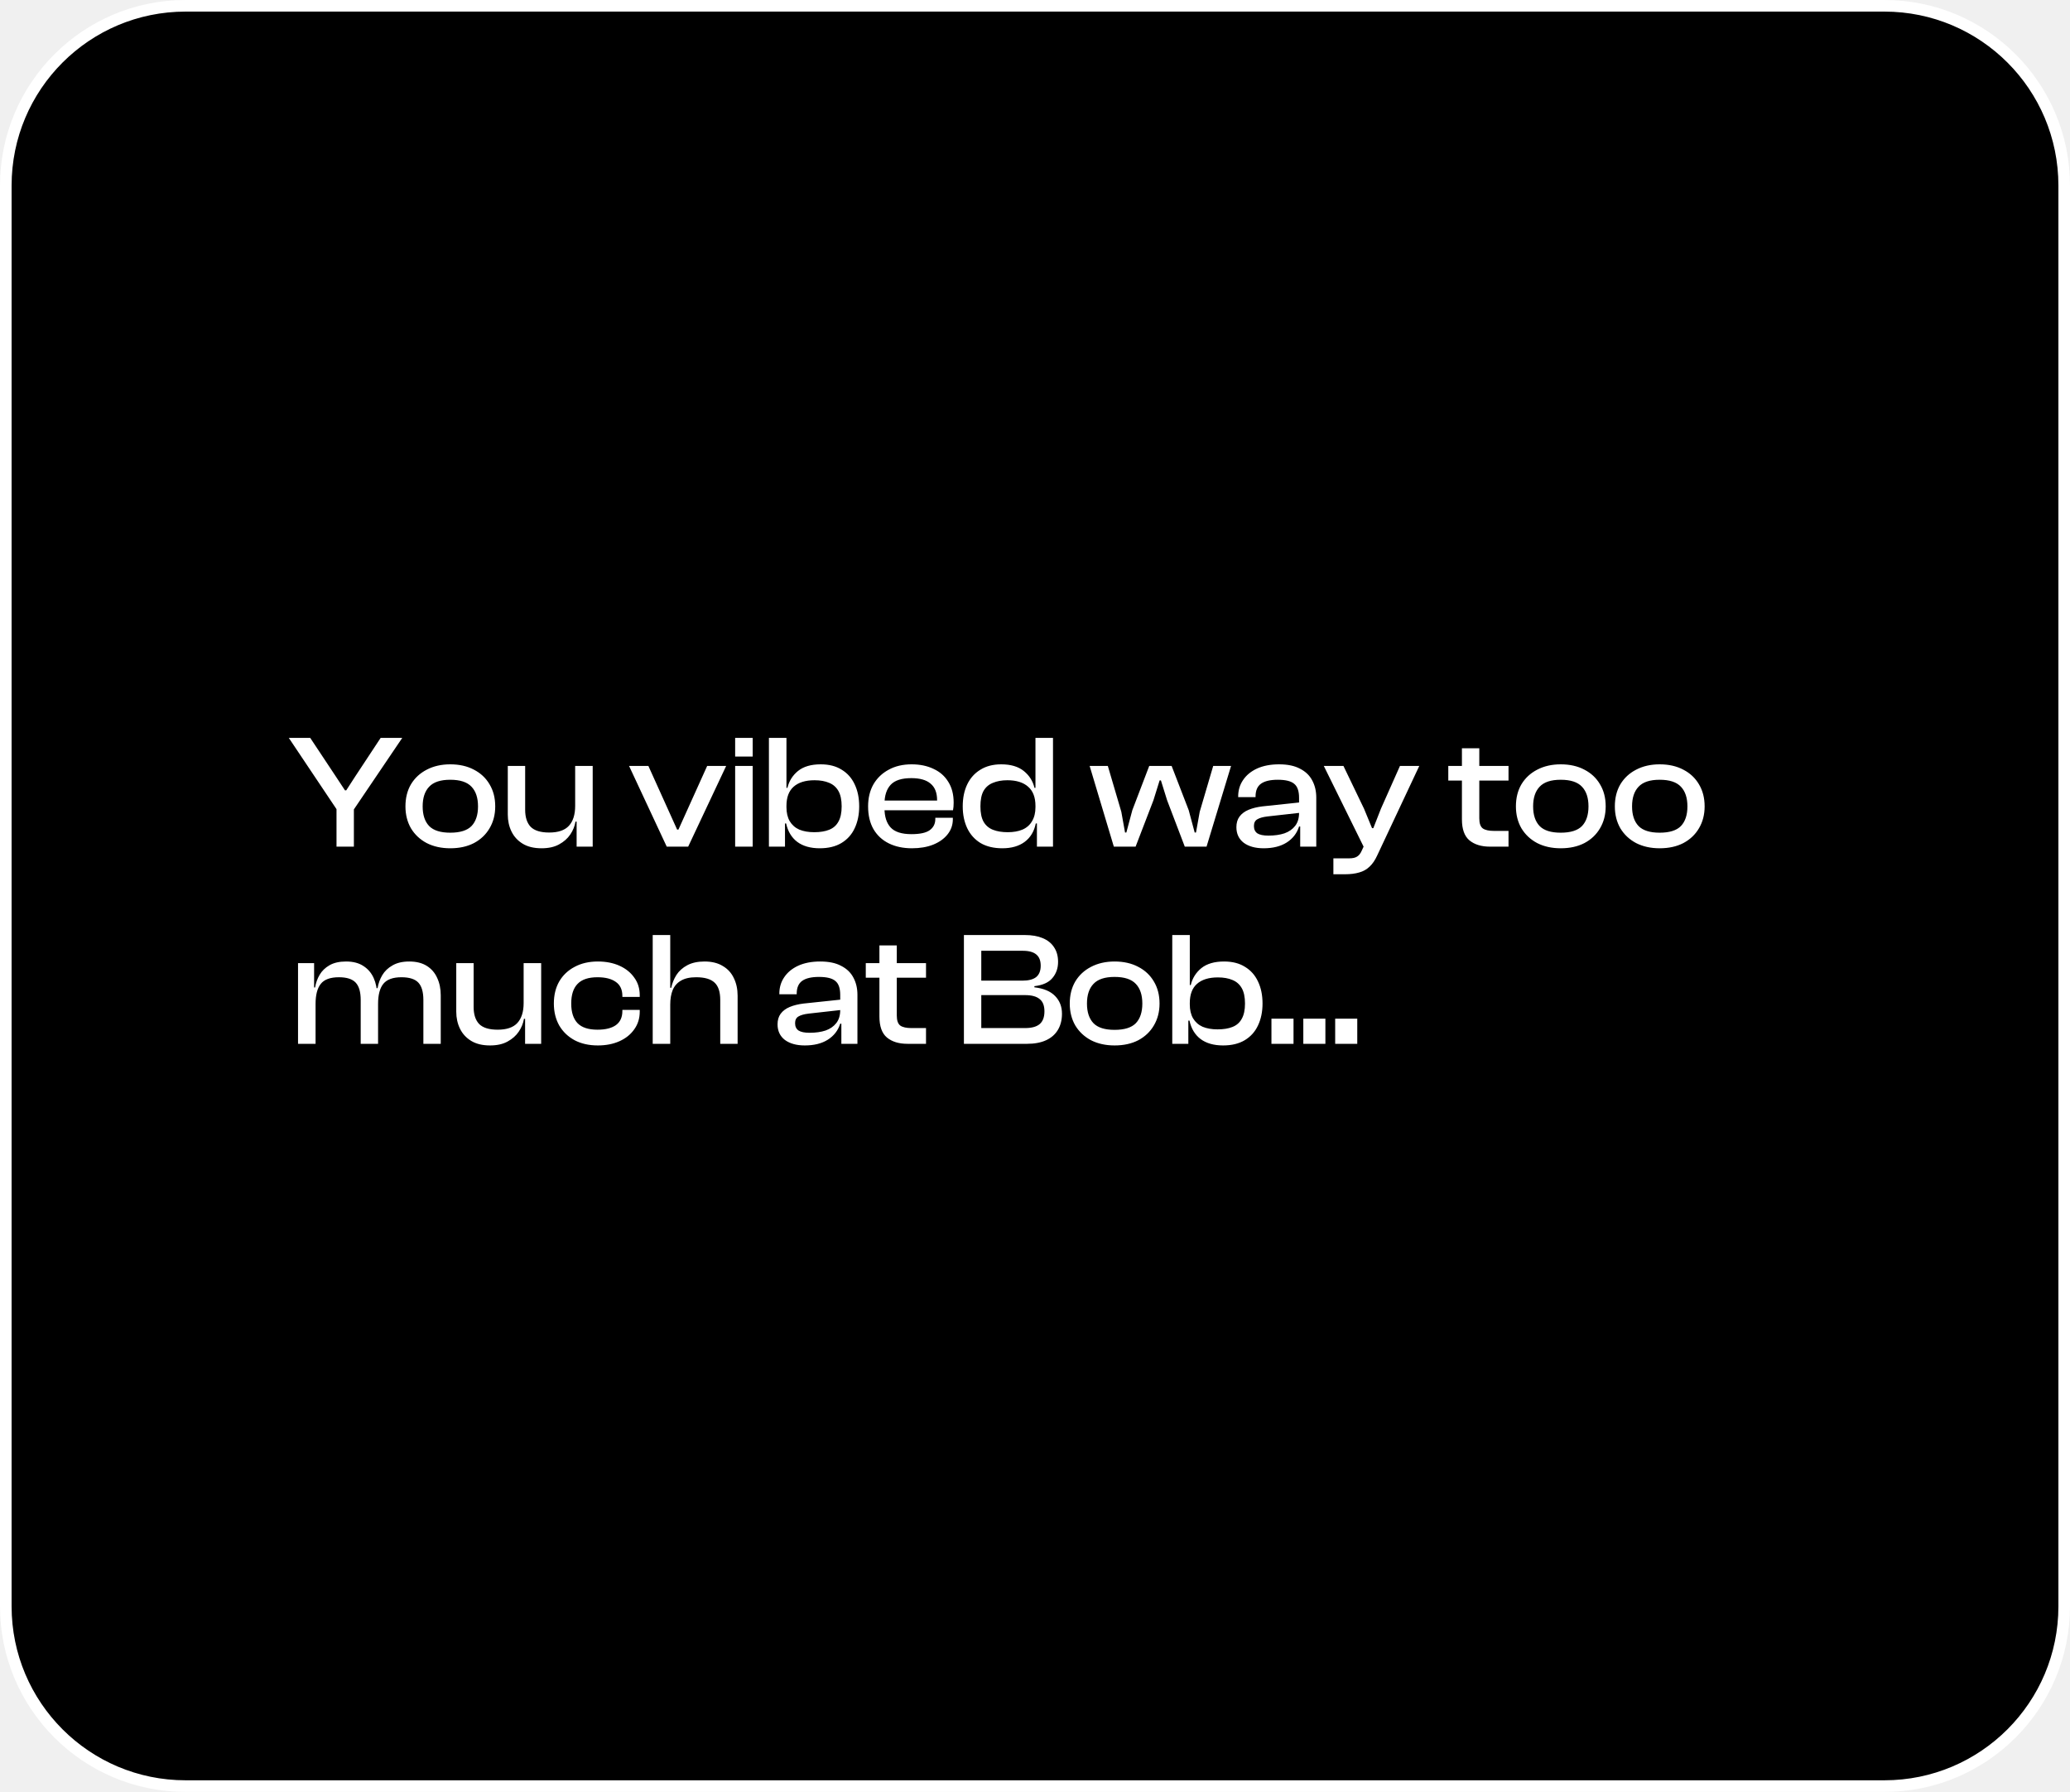
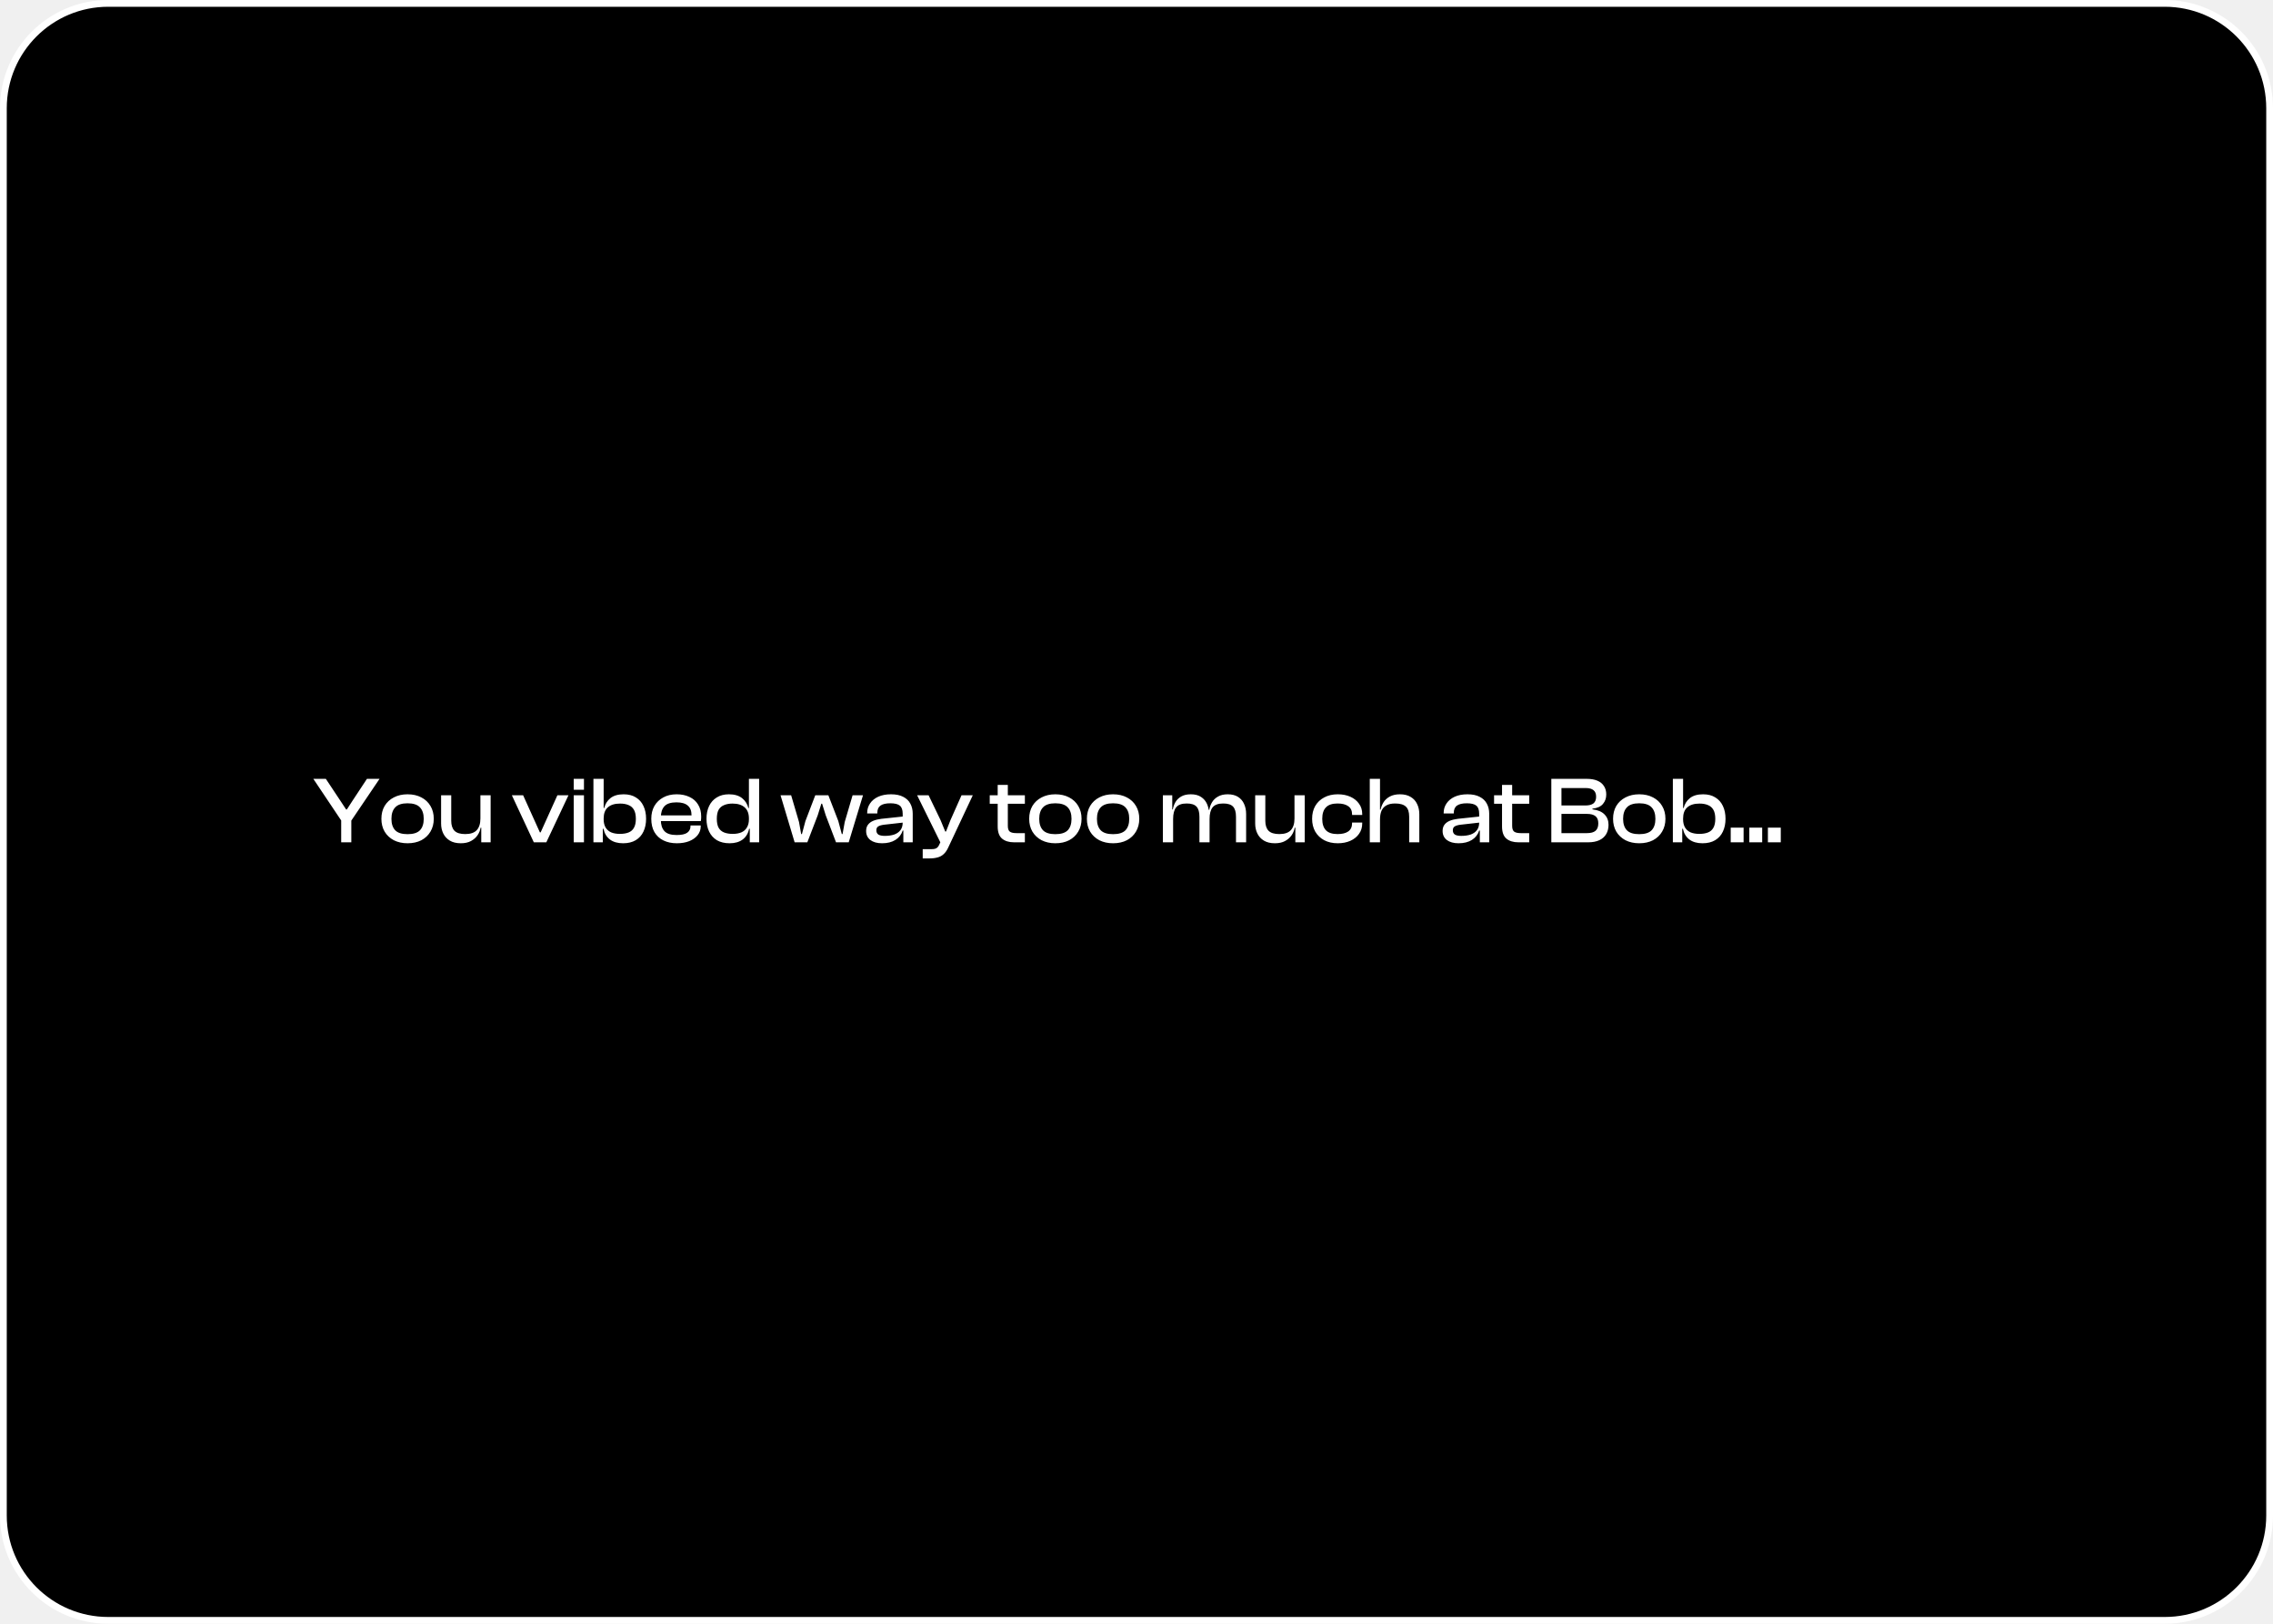
- <svg xmlns="http://www.w3.org/2000/svg" width="357" height="309" viewBox="0 0 357 309" fill="none">
-   <rect x="1" y="1" width="355" height="307" rx="31" fill="black" stroke="white" stroke-width="2" />
-   <path d="M60.948 139.7H58.148L49.804 127.24H53.5L57.924 133.904L59.492 136.284H59.716L61.256 133.904L65.652 127.24H69.376L60.948 139.7ZM61.032 146H58.036V137.74H61.032V146ZM77.653 146.28C76.122 146.28 74.769 145.981 73.593 145.384C72.435 144.768 71.53 143.919 70.877 142.836C70.242 141.735 69.925 140.475 69.925 139.056C69.925 137.6 70.242 136.331 70.877 135.248C71.53 134.165 72.435 133.325 73.593 132.728C74.769 132.112 76.122 131.804 77.653 131.804C79.221 131.804 80.583 132.112 81.741 132.728C82.898 133.325 83.794 134.165 84.429 135.248C85.082 136.331 85.409 137.6 85.409 139.056C85.409 140.475 85.082 141.735 84.429 142.836C83.794 143.919 82.898 144.768 81.741 145.384C80.583 145.981 79.221 146.28 77.653 146.28ZM77.653 143.592C79.351 143.592 80.574 143.209 81.321 142.444C82.067 141.66 82.441 140.531 82.441 139.056C82.441 137.581 82.067 136.452 81.321 135.668C80.574 134.865 79.351 134.464 77.653 134.464C75.973 134.464 74.759 134.865 74.013 135.668C73.266 136.452 72.893 137.581 72.893 139.056C72.893 140.531 73.266 141.66 74.013 142.444C74.759 143.209 75.973 143.592 77.653 143.592ZM93.399 146.28C92.093 146.28 91.01 146.019 90.151 145.496C89.293 144.973 88.648 144.273 88.219 143.396C87.79 142.519 87.575 141.539 87.575 140.456V132.084H90.571V139.644C90.571 140.932 90.888 141.912 91.523 142.584C92.177 143.237 93.24 143.564 94.715 143.564C96.264 143.564 97.394 143.181 98.103 142.416C98.831 141.632 99.195 140.484 99.195 138.972L99.727 138.944L99.895 141.688H99.251C99.121 142.472 98.822 143.209 98.355 143.9C97.888 144.591 97.245 145.16 96.423 145.608C95.621 146.056 94.612 146.28 93.399 146.28ZM102.219 146H99.447V141.632L99.195 141.492V132.084H102.219V146ZM118.684 146H114.988L108.492 132.084H111.824L116.78 143.06H117.004L121.96 132.084H125.236L118.684 146ZM129.811 146H126.787V132.084H129.811V146ZM129.811 130.46H126.787V127.24H129.811V130.46ZM141.375 146.28C139.788 146.28 138.5 145.916 137.511 145.188C136.522 144.441 135.878 143.377 135.579 141.996H134.907L135.103 139.196H135.635C135.635 140.148 135.822 140.951 136.195 141.604C136.587 142.257 137.138 142.743 137.847 143.06C138.575 143.359 139.434 143.508 140.423 143.508C141.45 143.508 142.308 143.368 142.999 143.088C143.708 142.808 144.24 142.341 144.595 141.688C144.968 141.035 145.155 140.157 145.155 139.056C145.155 137.936 144.968 137.049 144.595 136.396C144.222 135.743 143.69 135.276 142.999 134.996C142.308 134.697 141.468 134.548 140.479 134.548C138.911 134.548 137.707 134.921 136.867 135.668C136.046 136.396 135.635 137.497 135.635 138.972H135.103V135.864H135.803C136.083 134.688 136.69 133.717 137.623 132.952C138.575 132.187 139.882 131.804 141.543 131.804C142.98 131.804 144.184 132.112 145.155 132.728C146.144 133.325 146.891 134.165 147.395 135.248C147.918 136.331 148.179 137.6 148.179 139.056C148.179 140.475 147.918 141.735 147.395 142.836C146.891 143.919 146.126 144.768 145.099 145.384C144.091 145.981 142.85 146.28 141.375 146.28ZM135.383 146H132.611V127.24H135.635V141.268L135.383 141.632V146ZM157.275 146.28C155.763 146.28 154.438 146 153.299 145.44C152.16 144.88 151.274 144.059 150.639 142.976C150.023 141.893 149.715 140.587 149.715 139.056C149.715 137.6 150.023 136.331 150.639 135.248C151.274 134.165 152.151 133.325 153.271 132.728C154.391 132.112 155.707 131.804 157.219 131.804C158.656 131.804 159.916 132.065 160.999 132.588C162.1 133.092 162.95 133.839 163.547 134.828C164.163 135.799 164.471 136.993 164.471 138.412C164.471 138.655 164.462 138.888 164.443 139.112C164.424 139.317 164.396 139.523 164.359 139.728H151.647V138.048H162.371L161.587 139.084C161.606 138.897 161.615 138.72 161.615 138.552C161.615 138.365 161.615 138.179 161.615 137.992C161.615 136.704 161.242 135.752 160.495 135.136C159.767 134.501 158.656 134.184 157.163 134.184C155.502 134.184 154.316 134.567 153.607 135.332C152.898 136.097 152.543 137.199 152.543 138.636V139.364C152.543 140.82 152.898 141.931 153.607 142.696C154.316 143.461 155.511 143.844 157.191 143.844C158.647 143.844 159.692 143.62 160.327 143.172C160.98 142.705 161.307 142.061 161.307 141.24V141.016H164.331V141.268C164.331 142.257 164.023 143.135 163.407 143.9C162.81 144.647 161.979 145.235 160.915 145.664C159.87 146.075 158.656 146.28 157.275 146.28ZM172.868 146.28C171.393 146.28 170.143 145.981 169.116 145.384C168.108 144.768 167.343 143.919 166.82 142.836C166.297 141.735 166.036 140.475 166.036 139.056C166.036 137.6 166.297 136.331 166.82 135.248C167.343 134.165 168.099 133.325 169.088 132.728C170.077 132.112 171.272 131.804 172.672 131.804C174.315 131.804 175.612 132.187 176.564 132.952C177.516 133.717 178.132 134.688 178.412 135.864H179.112V138.972H178.58C178.58 137.497 178.16 136.396 177.32 135.668C176.48 134.921 175.285 134.548 173.736 134.548C172.784 134.548 171.953 134.697 171.244 134.996C170.535 135.276 169.993 135.743 169.62 136.396C169.265 137.049 169.088 137.936 169.088 139.056C169.088 140.157 169.265 141.035 169.62 141.688C169.993 142.341 170.535 142.808 171.244 143.088C171.953 143.368 172.803 143.508 173.792 143.508C174.781 143.508 175.631 143.359 176.34 143.06C177.068 142.743 177.619 142.257 177.992 141.604C178.384 140.951 178.58 140.148 178.58 139.196H179.112L179.308 141.996H178.636C178.356 143.377 177.712 144.441 176.704 145.188C175.715 145.916 174.436 146.28 172.868 146.28ZM181.604 146H178.832V141.632L178.58 141.268V127.24H181.604V146ZM195.849 146H192.097L187.925 132.084H191.061L193.385 139.98L194.029 143.564H194.253L195.289 139.7L198.201 132.084H202.065L205.005 139.7L206.041 143.564H206.265L206.909 139.98L209.233 132.084H212.313L208.085 146H204.333L201.281 137.992L200.217 134.576H199.993L198.929 137.992L195.849 146ZM227.009 146H224.237V142.416L224.041 142.332V137.572C224.041 136.415 223.761 135.612 223.201 135.164C222.66 134.697 221.717 134.464 220.373 134.464C219.085 134.464 218.124 134.688 217.489 135.136C216.855 135.584 216.537 136.321 216.537 137.348V137.46H213.541V137.348C213.541 136.284 213.821 135.341 214.381 134.52C214.941 133.68 215.744 133.017 216.789 132.532C217.853 132.047 219.123 131.804 220.597 131.804C222.072 131.804 223.276 132.056 224.209 132.56C225.161 133.045 225.861 133.717 226.309 134.576C226.776 135.435 227.009 136.424 227.009 137.544V146ZM217.937 146.28C216.5 146.28 215.352 145.963 214.493 145.328C213.653 144.675 213.233 143.779 213.233 142.64C213.233 141.912 213.411 141.305 213.765 140.82C214.139 140.316 214.661 139.924 215.333 139.644C216.005 139.364 216.799 139.168 217.713 139.056L224.321 138.356V140.148L218.581 140.792C217.797 140.885 217.209 141.053 216.817 141.296C216.444 141.52 216.257 141.903 216.257 142.444C216.257 143.004 216.453 143.424 216.845 143.704C217.256 143.965 217.891 144.096 218.749 144.096C219.813 144.096 220.737 143.965 221.521 143.704C222.305 143.424 222.921 142.995 223.369 142.416C223.817 141.837 224.041 141.091 224.041 140.176L224.433 140.232V142.528H224.041C223.668 143.704 222.949 144.628 221.885 145.3C220.84 145.953 219.524 146.28 217.937 146.28ZM231.949 150.76H229.961V148.016H232.677C233.293 148.016 233.75 147.913 234.049 147.708C234.366 147.521 234.627 147.195 234.833 146.728L235.701 144.852L235.365 146.392L228.309 132.084H231.697L235.253 139.476L236.625 142.808H236.849L238.165 139.448L241.441 132.084H244.773L237.521 147.512C237.147 148.333 236.709 148.977 236.205 149.444C235.701 149.929 235.103 150.265 234.413 150.452C233.722 150.657 232.901 150.76 231.949 150.76ZM260.165 146H256.973C255.479 146 254.294 145.636 253.417 144.908C252.558 144.18 252.129 142.976 252.129 141.296V129.032H255.125V141.128C255.125 141.987 255.33 142.565 255.741 142.864C256.151 143.144 256.786 143.284 257.645 143.284H260.165V146ZM260.165 134.604H249.777V132.084H260.165V134.604ZM269.168 146.28C267.638 146.28 266.284 145.981 265.108 145.384C263.951 144.768 263.046 143.919 262.392 142.836C261.758 141.735 261.44 140.475 261.44 139.056C261.44 137.6 261.758 136.331 262.392 135.248C263.046 134.165 263.951 133.325 265.108 132.728C266.284 132.112 267.638 131.804 269.168 131.804C270.736 131.804 272.099 132.112 273.256 132.728C274.414 133.325 275.31 134.165 275.944 135.248C276.598 136.331 276.924 137.6 276.924 139.056C276.924 140.475 276.598 141.735 275.944 142.836C275.31 143.919 274.414 144.768 273.256 145.384C272.099 145.981 270.736 146.28 269.168 146.28ZM269.168 143.592C270.867 143.592 272.09 143.209 272.836 142.444C273.583 141.66 273.956 140.531 273.956 139.056C273.956 137.581 273.583 136.452 272.836 135.668C272.09 134.865 270.867 134.464 269.168 134.464C267.488 134.464 266.275 134.865 265.528 135.668C264.782 136.452 264.408 137.581 264.408 139.056C264.408 140.531 264.782 141.66 265.528 142.444C266.275 143.209 267.488 143.592 269.168 143.592ZM286.231 146.28C284.7 146.28 283.347 145.981 282.171 145.384C281.013 144.768 280.108 143.919 279.455 142.836C278.82 141.735 278.503 140.475 278.503 139.056C278.503 137.6 278.82 136.331 279.455 135.248C280.108 134.165 281.013 133.325 282.171 132.728C283.347 132.112 284.7 131.804 286.231 131.804C287.799 131.804 289.161 132.112 290.319 132.728C291.476 133.325 292.372 134.165 293.007 135.248C293.66 136.331 293.987 137.6 293.987 139.056C293.987 140.475 293.66 141.735 293.007 142.836C292.372 143.919 291.476 144.768 290.319 145.384C289.161 145.981 287.799 146.28 286.231 146.28ZM286.231 143.592C287.929 143.592 289.152 143.209 289.899 142.444C290.645 141.66 291.019 140.531 291.019 139.056C291.019 137.581 290.645 136.452 289.899 135.668C289.152 134.865 287.929 134.464 286.231 134.464C284.551 134.464 283.337 134.865 282.591 135.668C281.844 136.452 281.471 137.581 281.471 139.056C281.471 140.531 281.844 141.66 282.591 142.444C283.337 143.209 284.551 143.592 286.231 143.592ZM76.012 180H73.016V172.44C73.016 171.059 72.727 170.06 72.148 169.444C71.569 168.828 70.599 168.52 69.236 168.52C67.761 168.52 66.716 168.903 66.1 169.668C65.503 170.415 65.204 171.563 65.204 173.112L64.672 173.14L64.504 170.396H65.12C65.251 169.593 65.521 168.847 65.932 168.156C66.343 167.465 66.931 166.905 67.696 166.476C68.461 166.028 69.423 165.804 70.58 165.804C71.793 165.804 72.801 166.056 73.604 166.56C74.407 167.064 75.004 167.755 75.396 168.632C75.807 169.509 76.012 170.508 76.012 171.628V180ZM54.424 180H51.4V166.084H54.172V170.452L54.424 170.592V180ZM65.204 180H62.208V172.44C62.208 171.059 61.919 170.06 61.34 169.444C60.761 168.828 59.8 168.52 58.456 168.52C56.963 168.52 55.917 168.903 55.32 169.668C54.723 170.415 54.424 171.563 54.424 173.112L53.892 173.14L53.752 170.284H54.34C54.471 169.5 54.732 168.772 55.124 168.1C55.516 167.428 56.085 166.877 56.832 166.448C57.579 166.019 58.531 165.804 59.688 165.804C60.901 165.804 61.9 166.065 62.684 166.588C63.468 167.092 64.056 167.783 64.448 168.66C64.84 169.537 65.036 170.527 65.036 171.628H65.204V180ZM84.512 180.28C83.206 180.28 82.123 180.019 81.264 179.496C80.406 178.973 79.762 178.273 79.332 177.396C78.903 176.519 78.688 175.539 78.688 174.456V166.084H81.684V173.644C81.684 174.932 82.002 175.912 82.636 176.584C83.29 177.237 84.354 177.564 85.828 177.564C87.378 177.564 88.507 177.181 89.216 176.416C89.944 175.632 90.308 174.484 90.308 172.972L90.84 172.944L91.008 175.688H90.364C90.234 176.472 89.935 177.209 89.468 177.9C89.002 178.591 88.358 179.16 87.536 179.608C86.734 180.056 85.726 180.28 84.512 180.28ZM93.332 180H90.56V175.632L90.308 175.492V166.084H93.332V180ZM103.108 180.28C101.577 180.28 100.242 179.981 99.104 179.384C97.965 178.768 97.078 177.919 96.444 176.836C95.828 175.735 95.52 174.475 95.52 173.056C95.52 171.6 95.828 170.331 96.444 169.248C97.078 168.165 97.965 167.325 99.104 166.728C100.242 166.112 101.577 165.804 103.108 165.804C104.508 165.804 105.749 166.047 106.832 166.532C107.914 167.017 108.764 167.699 109.38 168.576C110.014 169.435 110.332 170.452 110.332 171.628V171.908H107.336V171.74C107.336 170.657 106.962 169.855 106.216 169.332C105.469 168.791 104.414 168.52 103.052 168.52C101.484 168.52 100.336 168.903 99.608 169.668C98.88 170.415 98.516 171.544 98.516 173.056C98.516 174.549 98.88 175.679 99.608 176.444C100.336 177.191 101.484 177.564 103.052 177.564C104.414 177.564 105.469 177.303 106.216 176.78C106.962 176.239 107.336 175.427 107.336 174.344V174.148H110.332V174.456C110.332 175.613 110.014 176.631 109.38 177.508C108.764 178.385 107.914 179.067 106.832 179.552C105.749 180.037 104.508 180.28 103.108 180.28ZM127.212 180H124.216V172.44C124.216 171.04 123.889 170.041 123.236 169.444C122.583 168.828 121.528 168.52 120.072 168.52C118.971 168.52 118.093 168.716 117.44 169.108C116.787 169.481 116.311 170.023 116.012 170.732C115.732 171.423 115.592 172.263 115.592 173.252L115.004 173.28L115.144 170.34H115.76C115.928 169.556 116.227 168.819 116.656 168.128C117.104 167.437 117.729 166.877 118.532 166.448C119.335 166.019 120.324 165.804 121.5 165.804C122.769 165.804 123.824 166.065 124.664 166.588C125.523 167.092 126.157 167.792 126.568 168.688C126.997 169.565 127.212 170.573 127.212 171.712V180ZM115.592 180H112.568V161.24H115.592V180ZM147.876 180H145.104V176.416L144.908 176.332V171.572C144.908 170.415 144.628 169.612 144.068 169.164C143.527 168.697 142.584 168.464 141.24 168.464C139.952 168.464 138.991 168.688 138.356 169.136C137.722 169.584 137.404 170.321 137.404 171.348V171.46H134.408V171.348C134.408 170.284 134.688 169.341 135.248 168.52C135.808 167.68 136.611 167.017 137.656 166.532C138.72 166.047 139.99 165.804 141.464 165.804C142.939 165.804 144.143 166.056 145.076 166.56C146.028 167.045 146.728 167.717 147.176 168.576C147.643 169.435 147.876 170.424 147.876 171.544V180ZM138.804 180.28C137.367 180.28 136.219 179.963 135.36 179.328C134.52 178.675 134.1 177.779 134.1 176.64C134.1 175.912 134.278 175.305 134.632 174.82C135.006 174.316 135.528 173.924 136.2 173.644C136.872 173.364 137.666 173.168 138.58 173.056L145.188 172.356V174.148L139.448 174.792C138.664 174.885 138.076 175.053 137.684 175.296C137.311 175.52 137.124 175.903 137.124 176.444C137.124 177.004 137.32 177.424 137.712 177.704C138.123 177.965 138.758 178.096 139.616 178.096C140.68 178.096 141.604 177.965 142.388 177.704C143.172 177.424 143.788 176.995 144.236 176.416C144.684 175.837 144.908 175.091 144.908 174.176L145.3 174.232V176.528H144.908C144.535 177.704 143.816 178.628 142.752 179.3C141.707 179.953 140.391 180.28 138.804 180.28ZM159.704 180H156.512C155.018 180 153.833 179.636 152.956 178.908C152.097 178.18 151.668 176.976 151.668 175.296V163.032H154.664V175.128C154.664 175.987 154.869 176.565 155.28 176.864C155.69 177.144 156.325 177.284 157.184 177.284H159.704V180ZM159.704 168.604H149.316V166.084H159.704V168.604ZM177.132 180H166.24V161.24H176.74C177.954 161.24 178.98 161.417 179.82 161.772C180.679 162.127 181.332 162.649 181.78 163.34C182.247 164.031 182.48 164.871 182.48 165.86C182.48 166.961 182.154 167.895 181.5 168.66C180.866 169.425 179.83 169.892 178.392 170.06V170.256C179.998 170.443 181.192 170.947 181.976 171.768C182.76 172.571 183.152 173.588 183.152 174.82C183.152 175.884 182.919 176.808 182.452 177.592C181.986 178.376 181.304 178.973 180.408 179.384C179.512 179.795 178.42 180 177.132 180ZM169.236 171.6V177.284H176.796C177.916 177.284 178.747 177.06 179.288 176.612C179.848 176.145 180.128 175.408 180.128 174.4C180.128 173.411 179.848 172.701 179.288 172.272C178.747 171.824 177.916 171.6 176.796 171.6H169.236ZM169.236 163.956V169.108H176.32C177.384 169.108 178.178 168.903 178.7 168.492C179.223 168.063 179.484 167.409 179.484 166.532C179.484 165.655 179.232 165.011 178.728 164.6C178.224 164.171 177.45 163.956 176.404 163.956H169.236ZM192.223 180.28C190.692 180.28 189.339 179.981 188.163 179.384C187.006 178.768 186.1 177.919 185.447 176.836C184.812 175.735 184.495 174.475 184.495 173.056C184.495 171.6 184.812 170.331 185.447 169.248C186.1 168.165 187.006 167.325 188.163 166.728C189.339 166.112 190.692 165.804 192.223 165.804C193.791 165.804 195.154 166.112 196.311 166.728C197.468 167.325 198.364 168.165 198.999 169.248C199.652 170.331 199.979 171.6 199.979 173.056C199.979 174.475 199.652 175.735 198.999 176.836C198.364 177.919 197.468 178.768 196.311 179.384C195.154 179.981 193.791 180.28 192.223 180.28ZM192.223 177.592C193.922 177.592 195.144 177.209 195.891 176.444C196.638 175.66 197.011 174.531 197.011 173.056C197.011 171.581 196.638 170.452 195.891 169.668C195.144 168.865 193.922 168.464 192.223 168.464C190.543 168.464 189.33 168.865 188.583 169.668C187.836 170.452 187.463 171.581 187.463 173.056C187.463 174.531 187.836 175.66 188.583 176.444C189.33 177.209 190.543 177.592 192.223 177.592ZM210.937 180.28C209.351 180.28 208.063 179.916 207.073 179.188C206.084 178.441 205.44 177.377 205.141 175.996H204.469L204.665 173.196H205.197C205.197 174.148 205.384 174.951 205.757 175.604C206.149 176.257 206.7 176.743 207.409 177.06C208.137 177.359 208.996 177.508 209.985 177.508C211.012 177.508 211.871 177.368 212.561 177.088C213.271 176.808 213.803 176.341 214.157 175.688C214.531 175.035 214.717 174.157 214.717 173.056C214.717 171.936 214.531 171.049 214.157 170.396C213.784 169.743 213.252 169.276 212.561 168.996C211.871 168.697 211.031 168.548 210.041 168.548C208.473 168.548 207.269 168.921 206.429 169.668C205.608 170.396 205.197 171.497 205.197 172.972H204.665V169.864H205.365C205.645 168.688 206.252 167.717 207.185 166.952C208.137 166.187 209.444 165.804 211.105 165.804C212.543 165.804 213.747 166.112 214.717 166.728C215.707 167.325 216.453 168.165 216.957 169.248C217.48 170.331 217.741 171.6 217.741 173.056C217.741 174.475 217.48 175.735 216.957 176.836C216.453 177.919 215.688 178.768 214.661 179.384C213.653 179.981 212.412 180.28 210.937 180.28ZM204.945 180H202.173V161.24H205.197V175.268L204.945 175.632V180ZM223.086 180H219.278V175.66H223.086V180ZM228.582 180H224.774V175.66H228.582V180ZM234.078 180H230.27V175.66H234.078V180Z" fill="white" />
+ <svg xmlns="http://www.w3.org/2000/svg" width="672" height="480" viewBox="0 0 672 480" fill="none">
+   <rect x="1" y="1" width="670" height="478" rx="31" fill="black" stroke="white" stroke-width="2" />
+   <path d="M103.781 242.7H100.981L92.637 230.24H96.333L100.757 236.904L102.325 239.284H102.549L104.089 236.904L108.485 230.24H112.209L103.781 242.7ZM103.865 249H100.869V240.74H103.865V249ZM120.486 249.28C118.955 249.28 117.602 248.981 116.426 248.384C115.268 247.768 114.363 246.919 113.71 245.836C113.075 244.735 112.758 243.475 112.758 242.056C112.758 240.6 113.075 239.331 113.71 238.248C114.363 237.165 115.268 236.325 116.426 235.728C117.602 235.112 118.955 234.804 120.486 234.804C122.054 234.804 123.416 235.112 124.574 235.728C125.731 236.325 126.627 237.165 127.262 238.248C127.915 239.331 128.242 240.6 128.242 242.056C128.242 243.475 127.915 244.735 127.262 245.836C126.627 246.919 125.731 247.768 124.574 248.384C123.416 248.981 122.054 249.28 120.486 249.28ZM120.486 246.592C122.184 246.592 123.407 246.209 124.154 245.444C124.9 244.66 125.274 243.531 125.274 242.056C125.274 240.581 124.9 239.452 124.154 238.668C123.407 237.865 122.184 237.464 120.486 237.464C118.806 237.464 117.592 237.865 116.846 238.668C116.099 239.452 115.726 240.581 115.726 242.056C115.726 243.531 116.099 244.66 116.846 245.444C117.592 246.209 118.806 246.592 120.486 246.592ZM136.232 249.28C134.925 249.28 133.843 249.019 132.984 248.496C132.125 247.973 131.481 247.273 131.052 246.396C130.623 245.519 130.408 244.539 130.408 243.456V235.084H133.404V242.644C133.404 243.932 133.721 244.912 134.356 245.584C135.009 246.237 136.073 246.564 137.548 246.564C139.097 246.564 140.227 246.181 140.936 245.416C141.664 244.632 142.028 243.484 142.028 241.972L142.56 241.944L142.728 244.688H142.084C141.953 245.472 141.655 246.209 141.188 246.9C140.721 247.591 140.077 248.16 139.256 248.608C138.453 249.056 137.445 249.28 136.232 249.28ZM145.052 249H142.28V244.632L142.028 244.492V235.084H145.052V249ZM161.517 249H157.821L151.325 235.084H154.657L159.613 246.06H159.837L164.793 235.084H168.069L161.517 249ZM172.644 249H169.62V235.084H172.644V249ZM172.644 233.46H169.62V230.24H172.644V233.46ZM184.208 249.28C182.621 249.28 181.333 248.916 180.344 248.188C179.355 247.441 178.711 246.377 178.412 244.996H177.74L177.936 242.196H178.468C178.468 243.148 178.655 243.951 179.028 244.604C179.42 245.257 179.971 245.743 180.68 246.06C181.408 246.359 182.267 246.508 183.256 246.508C184.283 246.508 185.141 246.368 185.832 246.088C186.541 245.808 187.073 245.341 187.428 244.688C187.801 244.035 187.988 243.157 187.988 242.056C187.988 240.936 187.801 240.049 187.428 239.396C187.055 238.743 186.523 238.276 185.832 237.996C185.141 237.697 184.301 237.548 183.312 237.548C181.744 237.548 180.54 237.921 179.7 238.668C178.879 239.396 178.468 240.497 178.468 241.972H177.936V238.864H178.636C178.916 237.688 179.523 236.717 180.456 235.952C181.408 235.187 182.715 234.804 184.376 234.804C185.813 234.804 187.017 235.112 187.988 235.728C188.977 236.325 189.724 237.165 190.228 238.248C190.751 239.331 191.012 240.6 191.012 242.056C191.012 243.475 190.751 244.735 190.228 245.836C189.724 246.919 188.959 247.768 187.932 248.384C186.924 248.981 185.683 249.28 184.208 249.28ZM178.216 249H175.444V230.24H178.468V244.268L178.216 244.632V249ZM200.108 249.28C198.596 249.28 197.271 249 196.132 248.44C194.993 247.88 194.107 247.059 193.472 245.976C192.856 244.893 192.548 243.587 192.548 242.056C192.548 240.6 192.856 239.331 193.472 238.248C194.107 237.165 194.984 236.325 196.104 235.728C197.224 235.112 198.54 234.804 200.052 234.804C201.489 234.804 202.749 235.065 203.832 235.588C204.933 236.092 205.783 236.839 206.38 237.828C206.996 238.799 207.304 239.993 207.304 241.412C207.304 241.655 207.295 241.888 207.276 242.112C207.257 242.317 207.229 242.523 207.192 242.728H194.48V241.048H205.204L204.42 242.084C204.439 241.897 204.448 241.72 204.448 241.552C204.448 241.365 204.448 241.179 204.448 240.992C204.448 239.704 204.075 238.752 203.328 238.136C202.6 237.501 201.489 237.184 199.996 237.184C198.335 237.184 197.149 237.567 196.44 238.332C195.731 239.097 195.376 240.199 195.376 241.636V242.364C195.376 243.82 195.731 244.931 196.44 245.696C197.149 246.461 198.344 246.844 200.024 246.844C201.48 246.844 202.525 246.62 203.16 246.172C203.813 245.705 204.14 245.061 204.14 244.24V244.016H207.164V244.268C207.164 245.257 206.856 246.135 206.24 246.9C205.643 247.647 204.812 248.235 203.748 248.664C202.703 249.075 201.489 249.28 200.108 249.28ZM215.701 249.28C214.226 249.28 212.976 248.981 211.949 248.384C210.941 247.768 210.176 246.919 209.653 245.836C209.13 244.735 208.869 243.475 208.869 242.056C208.869 240.6 209.13 239.331 209.653 238.248C210.176 237.165 210.932 236.325 211.921 235.728C212.91 235.112 214.105 234.804 215.505 234.804C217.148 234.804 218.445 235.187 219.397 235.952C220.349 236.717 220.965 237.688 221.245 238.864H221.945V241.972H221.413C221.413 240.497 220.993 239.396 220.153 238.668C219.313 237.921 218.118 237.548 216.569 237.548C215.617 237.548 214.786 237.697 214.077 237.996C213.368 238.276 212.826 238.743 212.453 239.396C212.098 240.049 211.921 240.936 211.921 242.056C211.921 243.157 212.098 244.035 212.453 244.688C212.826 245.341 213.368 245.808 214.077 246.088C214.786 246.368 215.636 246.508 216.625 246.508C217.614 246.508 218.464 246.359 219.173 246.06C219.901 245.743 220.452 245.257 220.825 244.604C221.217 243.951 221.413 243.148 221.413 242.196H221.945L222.141 244.996H221.469C221.189 246.377 220.545 247.441 219.537 248.188C218.548 248.916 217.269 249.28 215.701 249.28ZM224.437 249H221.665V244.632L221.413 244.268V230.24H224.437V249ZM238.682 249H234.93L230.758 235.084H233.894L236.218 242.98L236.862 246.564H237.086L238.122 242.7L241.034 235.084H244.898L247.838 242.7L248.874 246.564H249.098L249.742 242.98L252.066 235.084H255.146L250.918 249H247.166L244.114 240.992L243.05 237.576H242.826L241.762 240.992L238.682 249ZM269.842 249H267.07V245.416L266.874 245.332V240.572C266.874 239.415 266.594 238.612 266.034 238.164C265.493 237.697 264.55 237.464 263.206 237.464C261.918 237.464 260.957 237.688 260.322 238.136C259.688 238.584 259.37 239.321 259.37 240.348V240.46H256.374V240.348C256.374 239.284 256.654 238.341 257.214 237.52C257.774 236.68 258.577 236.017 259.622 235.532C260.686 235.047 261.956 234.804 263.43 234.804C264.905 234.804 266.109 235.056 267.042 235.56C267.994 236.045 268.694 236.717 269.142 237.576C269.609 238.435 269.842 239.424 269.842 240.544V249ZM260.77 249.28C259.333 249.28 258.185 248.963 257.326 248.328C256.486 247.675 256.066 246.779 256.066 245.64C256.066 244.912 256.244 244.305 256.598 243.82C256.972 243.316 257.494 242.924 258.166 242.644C258.838 242.364 259.632 242.168 260.546 242.056L267.154 241.356V243.148L261.414 243.792C260.63 243.885 260.042 244.053 259.65 244.296C259.277 244.52 259.09 244.903 259.09 245.444C259.09 246.004 259.286 246.424 259.678 246.704C260.089 246.965 260.724 247.096 261.582 247.096C262.646 247.096 263.57 246.965 264.354 246.704C265.138 246.424 265.754 245.995 266.202 245.416C266.65 244.837 266.874 244.091 266.874 243.176L267.266 243.232V245.528H266.874C266.501 246.704 265.782 247.628 264.718 248.3C263.673 248.953 262.357 249.28 260.77 249.28ZM274.782 253.76H272.794V251.016H275.51C276.126 251.016 276.583 250.913 276.882 250.708C277.199 250.521 277.46 250.195 277.666 249.728L278.534 247.852L278.198 249.392L271.142 235.084H274.53L278.086 242.476L279.458 245.808H279.682L280.998 242.448L284.274 235.084H287.606L280.354 250.512C279.98 251.333 279.542 251.977 279.038 252.444C278.534 252.929 277.936 253.265 277.246 253.452C276.555 253.657 275.734 253.76 274.782 253.76ZM302.998 249H299.806C298.312 249 297.127 248.636 296.25 247.908C295.391 247.18 294.962 245.976 294.962 244.296V232.032H297.958V244.128C297.958 244.987 298.163 245.565 298.574 245.864C298.984 246.144 299.619 246.284 300.478 246.284H302.998V249ZM302.998 237.604H292.61V235.084H302.998V237.604ZM312.001 249.28C310.471 249.28 309.117 248.981 307.941 248.384C306.784 247.768 305.879 246.919 305.225 245.836C304.591 244.735 304.273 243.475 304.273 242.056C304.273 240.6 304.591 239.331 305.225 238.248C305.879 237.165 306.784 236.325 307.941 235.728C309.117 235.112 310.471 234.804 312.001 234.804C313.569 234.804 314.932 235.112 316.089 235.728C317.247 236.325 318.143 237.165 318.777 238.248C319.431 239.331 319.757 240.6 319.757 242.056C319.757 243.475 319.431 244.735 318.777 245.836C318.143 246.919 317.247 247.768 316.089 248.384C314.932 248.981 313.569 249.28 312.001 249.28ZM312.001 246.592C313.7 246.592 314.923 246.209 315.669 245.444C316.416 244.66 316.789 243.531 316.789 242.056C316.789 240.581 316.416 239.452 315.669 238.668C314.923 237.865 313.7 237.464 312.001 237.464C310.321 237.464 309.108 237.865 308.361 238.668C307.615 239.452 307.241 240.581 307.241 242.056C307.241 243.531 307.615 244.66 308.361 245.444C309.108 246.209 310.321 246.592 312.001 246.592ZM329.064 249.28C327.533 249.28 326.18 248.981 325.004 248.384C323.846 247.768 322.941 246.919 322.288 245.836C321.653 244.735 321.336 243.475 321.336 242.056C321.336 240.6 321.653 239.331 322.288 238.248C322.941 237.165 323.846 236.325 325.004 235.728C326.18 235.112 327.533 234.804 329.064 234.804C330.632 234.804 331.994 235.112 333.152 235.728C334.309 236.325 335.205 237.165 335.84 238.248C336.493 239.331 336.82 240.6 336.82 242.056C336.82 243.475 336.493 244.735 335.84 245.836C335.205 246.919 334.309 247.768 333.152 248.384C331.994 248.981 330.632 249.28 329.064 249.28ZM329.064 246.592C330.762 246.592 331.985 246.209 332.732 245.444C333.478 244.66 333.852 243.531 333.852 242.056C333.852 240.581 333.478 239.452 332.732 238.668C331.985 237.865 330.762 237.464 329.064 237.464C327.384 237.464 326.17 237.865 325.424 238.668C324.677 239.452 324.304 240.581 324.304 242.056C324.304 243.531 324.677 244.66 325.424 245.444C326.17 246.209 327.384 246.592 329.064 246.592ZM368.411 249H365.415V241.44C365.415 240.059 365.126 239.06 364.547 238.444C363.969 237.828 362.998 237.52 361.635 237.52C360.161 237.52 359.115 237.903 358.499 238.668C357.902 239.415 357.603 240.563 357.603 242.112L357.071 242.14L356.903 239.396H357.519C357.65 238.593 357.921 237.847 358.331 237.156C358.742 236.465 359.33 235.905 360.095 235.476C360.861 235.028 361.822 234.804 362.979 234.804C364.193 234.804 365.201 235.056 366.003 235.56C366.806 236.064 367.403 236.755 367.795 237.632C368.206 238.509 368.411 239.508 368.411 240.628V249ZM346.823 249H343.799V235.084H346.571V239.452L346.823 239.592V249ZM357.603 249H354.607V241.44C354.607 240.059 354.318 239.06 353.739 238.444C353.161 237.828 352.199 237.52 350.855 237.52C349.362 237.52 348.317 237.903 347.719 238.668C347.122 239.415 346.823 240.563 346.823 242.112L346.291 242.14L346.151 239.284H346.739C346.87 238.5 347.131 237.772 347.523 237.1C347.915 236.428 348.485 235.877 349.231 235.448C349.978 235.019 350.93 234.804 352.087 234.804C353.301 234.804 354.299 235.065 355.083 235.588C355.867 236.092 356.455 236.783 356.847 237.66C357.239 238.537 357.435 239.527 357.435 240.628H357.603V249ZM376.912 249.28C375.605 249.28 374.522 249.019 373.664 248.496C372.805 247.973 372.161 247.273 371.732 246.396C371.302 245.519 371.088 244.539 371.088 243.456V235.084H374.084V242.644C374.084 243.932 374.401 244.912 375.036 245.584C375.689 246.237 376.753 246.564 378.228 246.564C379.777 246.564 380.906 246.181 381.616 245.416C382.344 244.632 382.708 243.484 382.708 241.972L383.24 241.944L383.408 244.688H382.764C382.633 245.472 382.334 246.209 381.868 246.9C381.401 247.591 380.757 248.16 379.936 248.608C379.133 249.056 378.125 249.28 376.912 249.28ZM385.732 249H382.96V244.632L382.708 244.492V235.084H385.732V249ZM395.507 249.28C393.976 249.28 392.642 248.981 391.503 248.384C390.364 247.768 389.478 246.919 388.843 245.836C388.227 244.735 387.919 243.475 387.919 242.056C387.919 240.6 388.227 239.331 388.843 238.248C389.478 237.165 390.364 236.325 391.503 235.728C392.642 235.112 393.976 234.804 395.507 234.804C396.907 234.804 398.148 235.047 399.231 235.532C400.314 236.017 401.163 236.699 401.779 237.576C402.414 238.435 402.731 239.452 402.731 240.628V240.908H399.735V240.74C399.735 239.657 399.362 238.855 398.615 238.332C397.868 237.791 396.814 237.52 395.451 237.52C393.883 237.52 392.735 237.903 392.007 238.668C391.279 239.415 390.915 240.544 390.915 242.056C390.915 243.549 391.279 244.679 392.007 245.444C392.735 246.191 393.883 246.564 395.451 246.564C396.814 246.564 397.868 246.303 398.615 245.78C399.362 245.239 399.735 244.427 399.735 243.344V243.148H402.731V243.456C402.731 244.613 402.414 245.631 401.779 246.508C401.163 247.385 400.314 248.067 399.231 248.552C398.148 249.037 396.907 249.28 395.507 249.28ZM419.611 249H416.615V241.44C416.615 240.04 416.289 239.041 415.635 238.444C414.982 237.828 413.927 237.52 412.471 237.52C411.37 237.52 410.493 237.716 409.839 238.108C409.186 238.481 408.71 239.023 408.411 239.732C408.131 240.423 407.991 241.263 407.991 242.252L407.403 242.28L407.543 239.34H408.159C408.327 238.556 408.626 237.819 409.055 237.128C409.503 236.437 410.129 235.877 410.931 235.448C411.734 235.019 412.723 234.804 413.899 234.804C415.169 234.804 416.223 235.065 417.063 235.588C417.922 236.092 418.557 236.792 418.967 237.688C419.397 238.565 419.611 239.573 419.611 240.712V249ZM407.991 249H404.967V230.24H407.991V249ZM440.276 249H437.504V245.416L437.308 245.332V240.572C437.308 239.415 437.028 238.612 436.468 238.164C435.926 237.697 434.984 237.464 433.64 237.464C432.352 237.464 431.39 237.688 430.756 238.136C430.121 238.584 429.804 239.321 429.804 240.348V240.46H426.808V240.348C426.808 239.284 427.088 238.341 427.648 237.52C428.208 236.68 429.01 236.017 430.056 235.532C431.12 235.047 432.389 234.804 433.864 234.804C435.338 234.804 436.542 235.056 437.476 235.56C438.428 236.045 439.128 236.717 439.576 237.576C440.042 238.435 440.276 239.424 440.276 240.544V249ZM431.204 249.28C429.766 249.28 428.618 248.963 427.76 248.328C426.92 247.675 426.5 246.779 426.5 245.64C426.5 244.912 426.677 244.305 427.032 243.82C427.405 243.316 427.928 242.924 428.6 242.644C429.272 242.364 430.065 242.168 430.98 242.056L437.588 241.356V243.148L431.848 243.792C431.064 243.885 430.476 244.053 430.084 244.296C429.71 244.52 429.524 244.903 429.524 245.444C429.524 246.004 429.72 246.424 430.112 246.704C430.522 246.965 431.157 247.096 432.016 247.096C433.08 247.096 434.004 246.965 434.788 246.704C435.572 246.424 436.188 245.995 436.636 245.416C437.084 244.837 437.308 244.091 437.308 243.176L437.7 243.232V245.528H437.308C436.934 246.704 436.216 247.628 435.152 248.3C434.106 248.953 432.79 249.28 431.204 249.28ZM452.103 249H448.911C447.418 249 446.233 248.636 445.355 247.908C444.497 247.18 444.067 245.976 444.067 244.296V232.032H447.063V244.128C447.063 244.987 447.269 245.565 447.679 245.864C448.09 246.144 448.725 246.284 449.583 246.284H452.103V249ZM452.103 237.604H441.715V235.084H452.103V237.604ZM469.532 249H458.64V230.24H469.14C470.353 230.24 471.38 230.417 472.22 230.772C473.079 231.127 473.732 231.649 474.18 232.34C474.647 233.031 474.88 233.871 474.88 234.86C474.88 235.961 474.553 236.895 473.9 237.66C473.265 238.425 472.229 238.892 470.792 239.06V239.256C472.397 239.443 473.592 239.947 474.376 240.768C475.16 241.571 475.552 242.588 475.552 243.82C475.552 244.884 475.319 245.808 474.852 246.592C474.385 247.376 473.704 247.973 472.808 248.384C471.912 248.795 470.82 249 469.532 249ZM461.636 240.6V246.284H469.196C470.316 246.284 471.147 246.06 471.688 245.612C472.248 245.145 472.528 244.408 472.528 243.4C472.528 242.411 472.248 241.701 471.688 241.272C471.147 240.824 470.316 240.6 469.196 240.6H461.636ZM461.636 232.956V238.108H468.72C469.784 238.108 470.577 237.903 471.1 237.492C471.623 237.063 471.884 236.409 471.884 235.532C471.884 234.655 471.632 234.011 471.128 233.6C470.624 233.171 469.849 232.956 468.804 232.956H461.636ZM484.622 249.28C483.092 249.28 481.738 248.981 480.562 248.384C479.405 247.768 478.5 246.919 477.846 245.836C477.212 244.735 476.894 243.475 476.894 242.056C476.894 240.6 477.212 239.331 477.846 238.248C478.5 237.165 479.405 236.325 480.562 235.728C481.738 235.112 483.092 234.804 484.622 234.804C486.19 234.804 487.553 235.112 488.71 235.728C489.868 236.325 490.764 237.165 491.398 238.248C492.052 239.331 492.378 240.6 492.378 242.056C492.378 243.475 492.052 244.735 491.398 245.836C490.764 246.919 489.868 247.768 488.71 248.384C487.553 248.981 486.19 249.28 484.622 249.28ZM484.622 246.592C486.321 246.592 487.544 246.209 488.29 245.444C489.037 244.66 489.41 243.531 489.41 242.056C489.41 240.581 489.037 239.452 488.29 238.668C487.544 237.865 486.321 237.464 484.622 237.464C482.942 237.464 481.729 237.865 480.982 238.668C480.236 239.452 479.862 240.581 479.862 242.056C479.862 243.531 480.236 244.66 480.982 245.444C481.729 246.209 482.942 246.592 484.622 246.592ZM503.337 249.28C501.75 249.28 500.462 248.916 499.473 248.188C498.484 247.441 497.84 246.377 497.541 244.996H496.869L497.065 242.196H497.597C497.597 243.148 497.784 243.951 498.157 244.604C498.549 245.257 499.1 245.743 499.809 246.06C500.537 246.359 501.396 246.508 502.385 246.508C503.412 246.508 504.27 246.368 504.961 246.088C505.67 245.808 506.202 245.341 506.557 244.688C506.93 244.035 507.117 243.157 507.117 242.056C507.117 240.936 506.93 240.049 506.557 239.396C506.184 238.743 505.652 238.276 504.961 237.996C504.27 237.697 503.43 237.548 502.441 237.548C500.873 237.548 499.669 237.921 498.829 238.668C498.008 239.396 497.597 240.497 497.597 241.972H497.065V238.864H497.765C498.045 237.688 498.652 236.717 499.585 235.952C500.537 235.187 501.844 234.804 503.505 234.804C504.942 234.804 506.146 235.112 507.117 235.728C508.106 236.325 508.853 237.165 509.357 238.248C509.88 239.331 510.141 240.6 510.141 242.056C510.141 243.475 509.88 244.735 509.357 245.836C508.853 246.919 508.088 247.768 507.061 248.384C506.053 248.981 504.812 249.28 503.337 249.28ZM497.345 249H494.573V230.24H497.597V244.268L497.345 244.632V249ZM515.485 249H511.677V244.66H515.485V249ZM520.981 249H517.173V244.66H520.981V249ZM526.477 249H522.669V244.66H526.477V249Z" fill="white" />
</svg>
